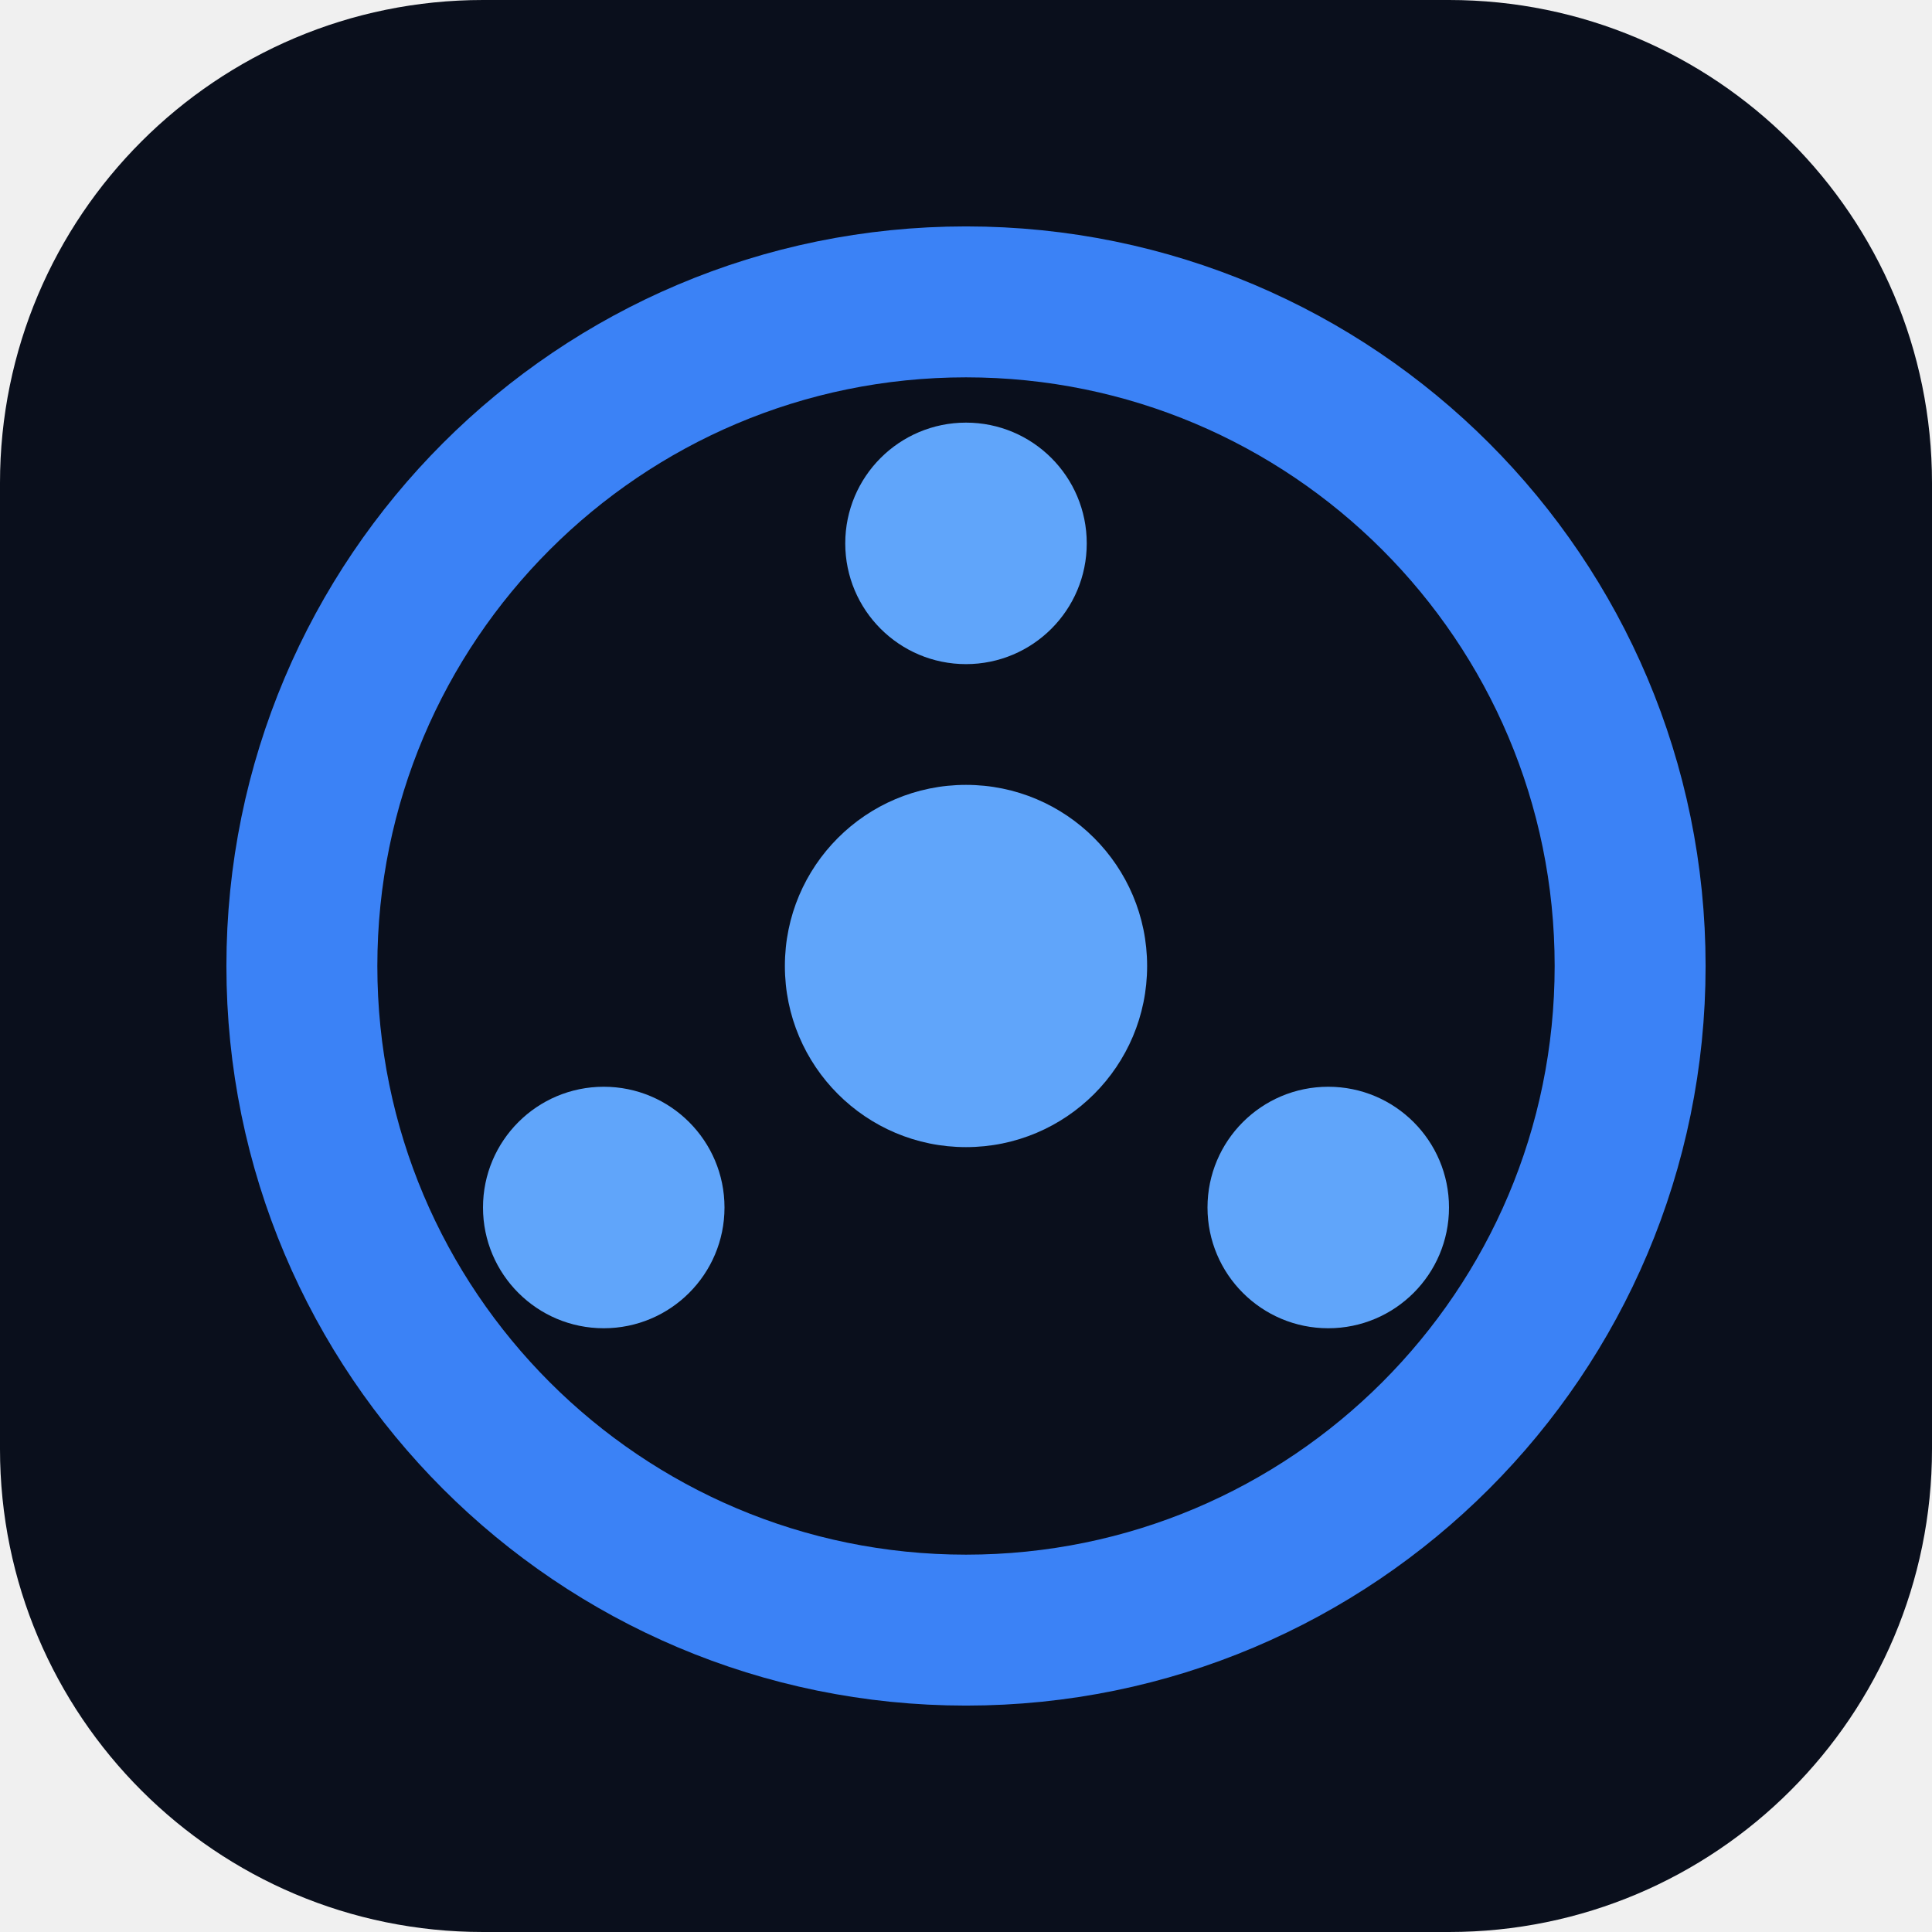
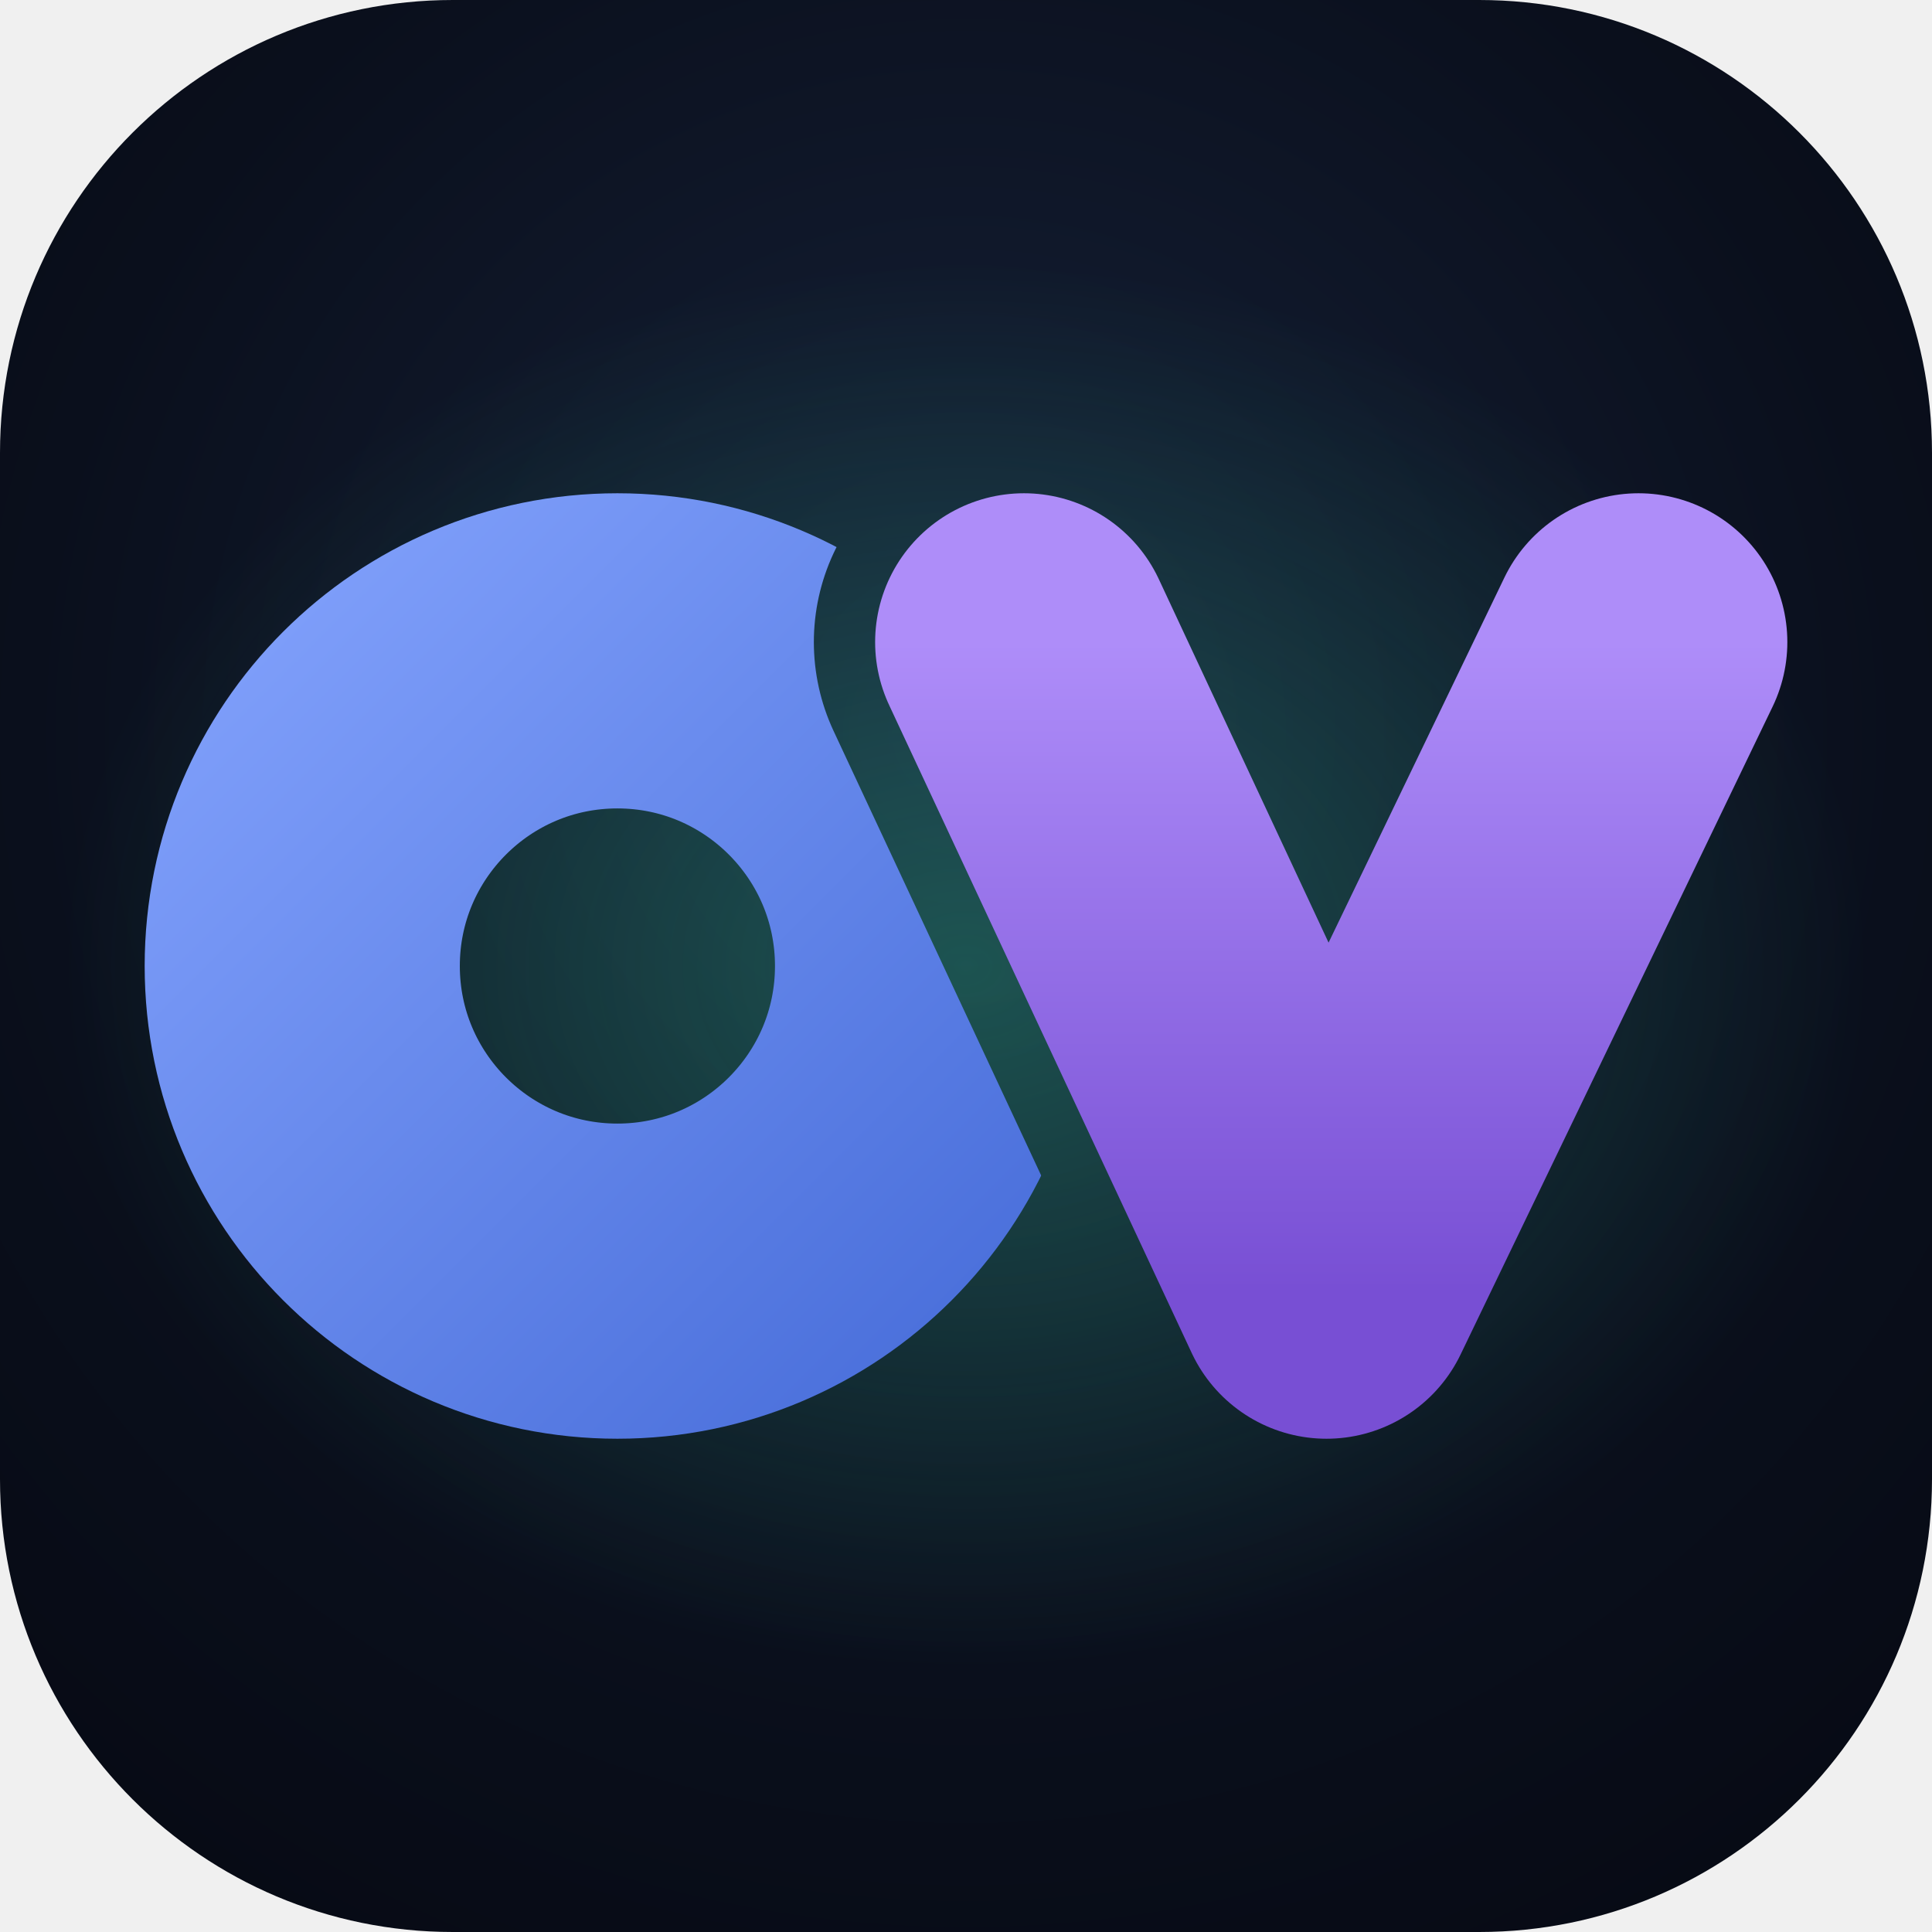
- <svg xmlns="http://www.w3.org/2000/svg" viewBox="0 0 64 64" width="64" height="64">
-   <rect width="64" height="64" rx="16" fill="#0a0f1c" />
-   <circle cx="32" cy="32" r="22" fill="none" stroke="#3b82f6" stroke-width="5" />
-   <circle cx="32" cy="32" r="6" fill="#60a5fa" />
-   <circle cx="20" cy="40" r="4" fill="#60a5fa" />
-   <circle cx="44" cy="40" r="4" fill="#60a5fa" />
-   <circle cx="32" cy="18" r="4" fill="#60a5fa" />
+ <svg xmlns="http://www.w3.org/2000/svg" viewBox="-32 -32 64 64">
+   <defs>
+     <mask id="ovh" maskUnits="userSpaceOnUse" x="-20" y="-20" width="140" height="140">
+       <rect x="-20" y="-20" width="140" height="140" fill="#fff" />
+       <path d="M70.59 68.5L53.31 31.5M70.59 68.5L88.41 31.5" fill="none" stroke="#000" stroke-width="24" stroke-linecap="round" />
+     </mask>
+     <linearGradient id="ovgo" gradientUnits="userSpaceOnUse" x1="3.09" y1="23" x2="57.09" y2="77">
+       <stop offset="0" stop-color="#87a6ff" />
+       <stop offset="1" stop-color="#4268d6" />
+     </linearGradient>
+     <linearGradient id="ovgv" gradientUnits="userSpaceOnUse" x1="0" y1="31.5" x2="0" y2="68.5">
+       <stop offset="0" stop-color="#ae8df9" />
+       <stop offset="1" stop-color="#784fd4" />
+     </linearGradient>
+     <radialGradient id="glow">
+       <stop offset="0" stop-color="#34d399" stop-opacity=".3" />
+       <stop offset="1" stop-color="#34d399" stop-opacity="0" />
+     </radialGradient>
+     <radialGradient id="bg" cx=".5" cy=".38" r=".8">
+       <stop offset="0" stop-color="#16223a" />
+       <stop offset=".6" stop-color="#0a0f1c" />
+       <stop offset="1" stop-color="#060912" />
+     </radialGradient>
+   </defs>
+   <rect x="-32" y="-32" width="64" height="64" rx="15" fill="url(#bg)" />
+   <g transform="scale(0.58) translate(-50 -50)">
+     <ellipse cx="50" cy="50" rx="52" ry="40" fill="url(#glow)" />
+     <circle cx="30.09" cy="50" r="18" fill="none" stroke="url(#ovgo)" stroke-width="18" mask="url(#ovh)" />
+     <path d="M70.59 68.5L53.31 31.5M70.59 68.5L88.41 31.5" fill="none" stroke="url(#ovgv)" stroke-width="17" stroke-linecap="round" stroke-linejoin="round" />
+   </g>
</svg>
